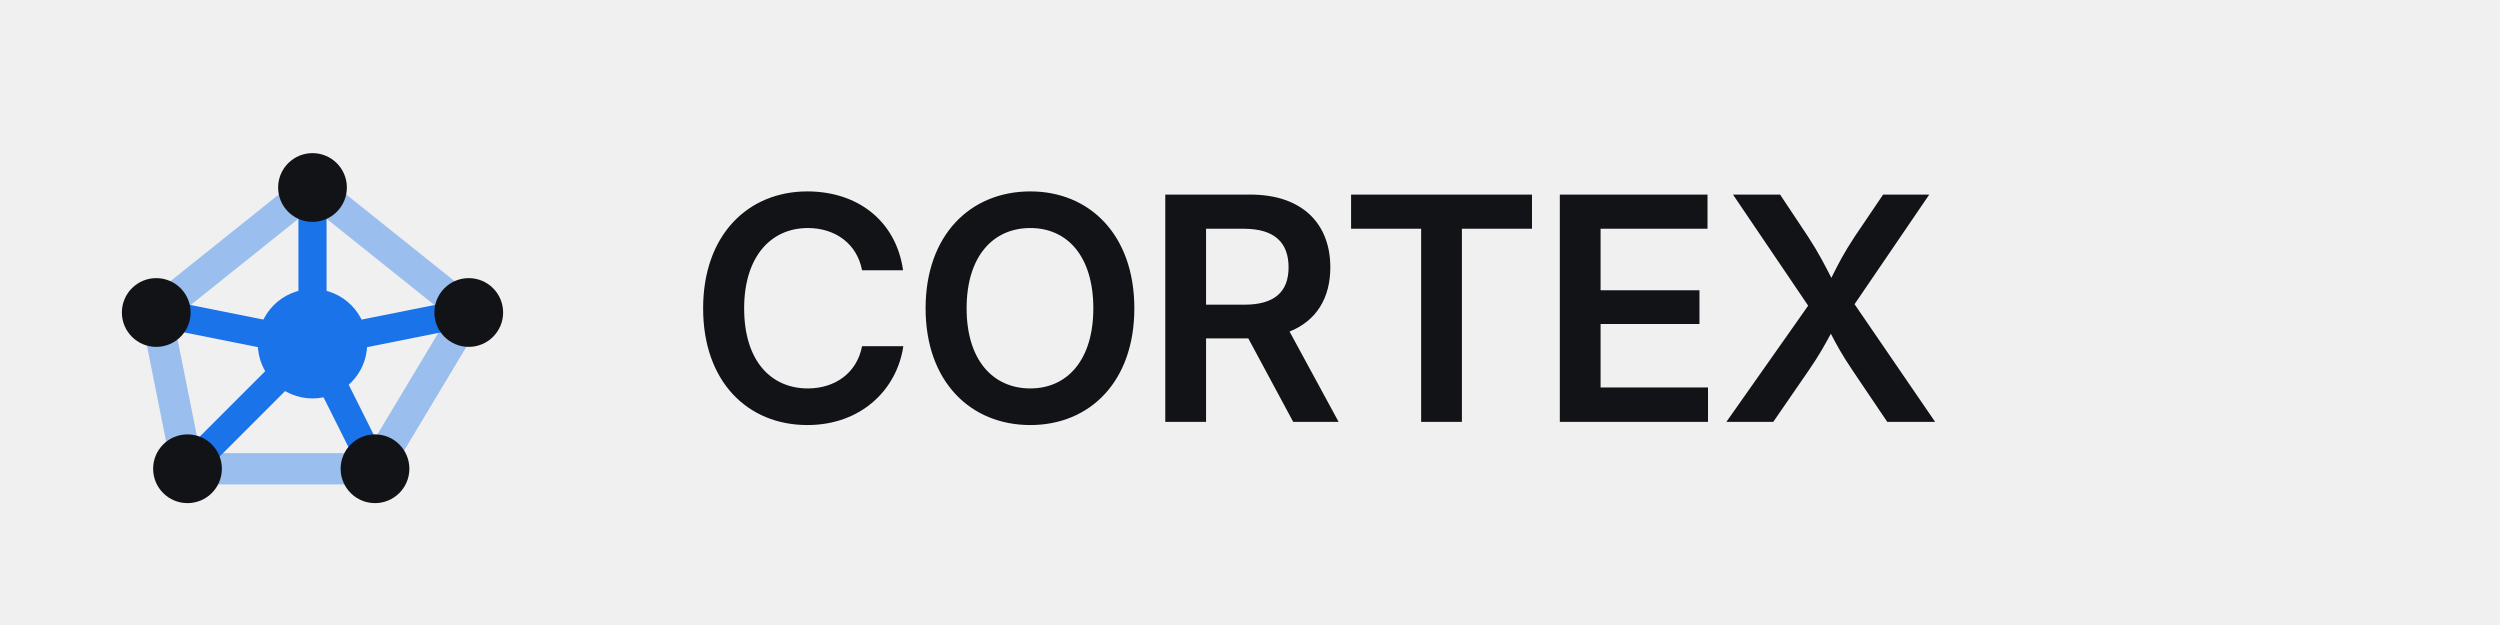
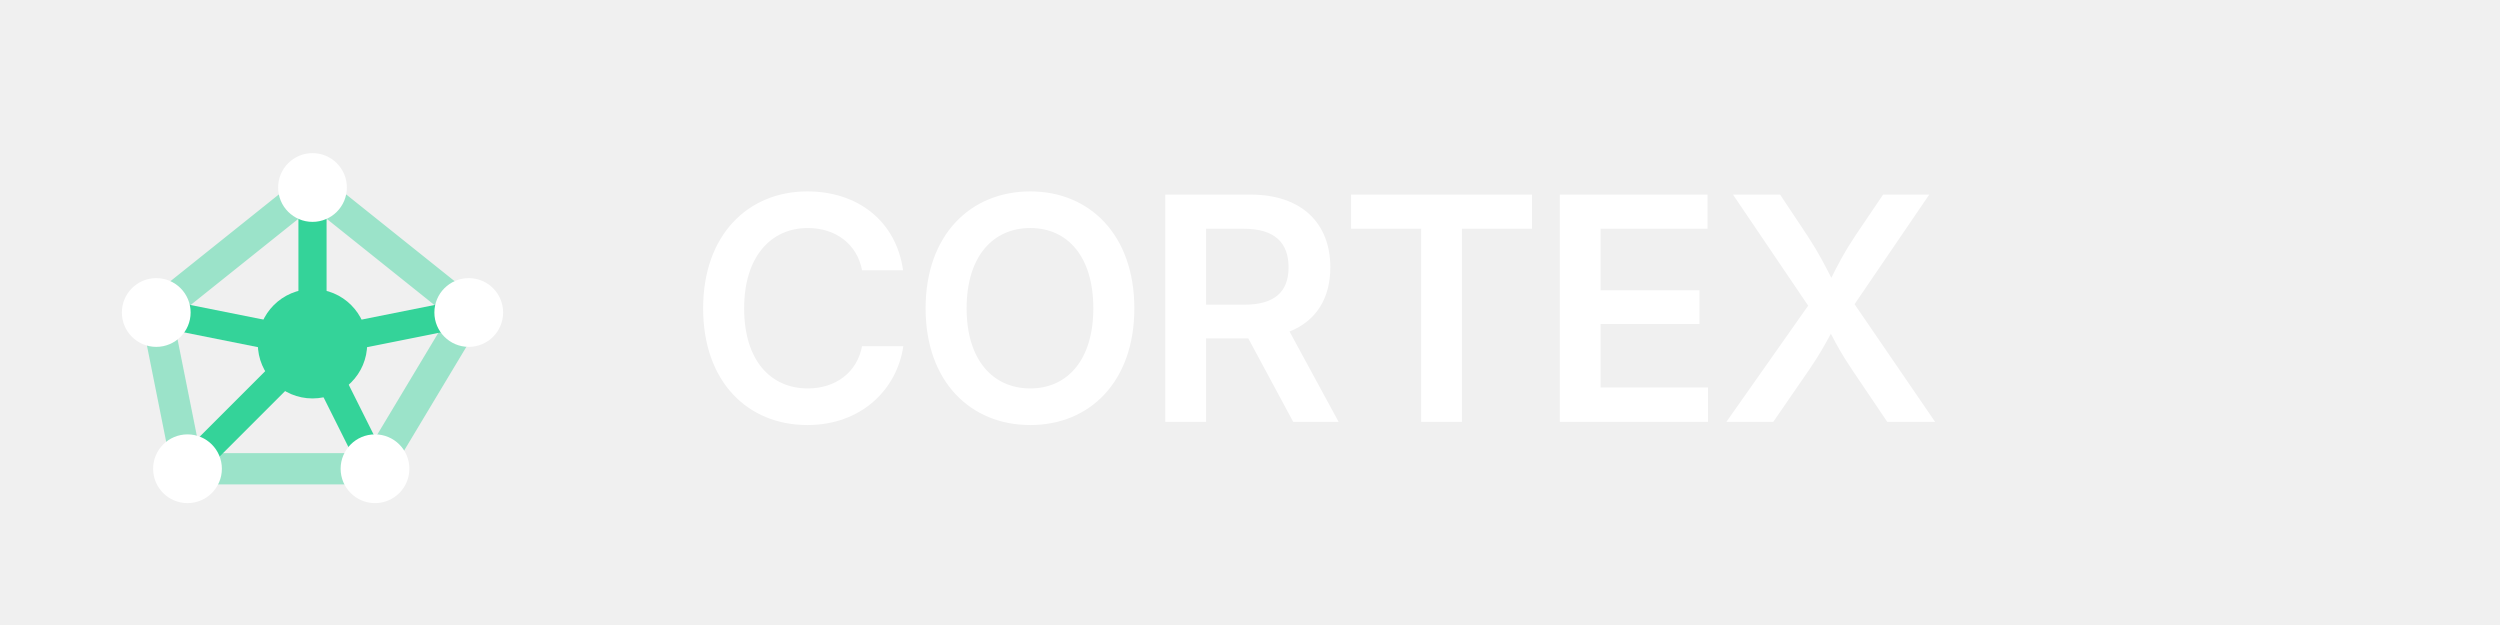
<svg xmlns="http://www.w3.org/2000/svg" viewBox="0 0 160 40" fill="none">
  <g transform="translate(4, 6)">
-     <path d="M6 14L16 6L26 14L20 24L8 24Z" stroke="#1a73e8" stroke-width="2" stroke-linejoin="round" fill="none" opacity="0.4" />
-     <line x1="16" y1="6" x2="16" y2="16" stroke="#1a73e8" stroke-width="1.8" />
-     <line x1="6" y1="14" x2="16" y2="16" stroke="#1a73e8" stroke-width="1.8" />
-     <line x1="26" y1="14" x2="16" y2="16" stroke="#1a73e8" stroke-width="1.8" />
-     <line x1="8" y1="24" x2="16" y2="16" stroke="#1a73e8" stroke-width="1.8" />
-     <line x1="20" y1="24" x2="16" y2="16" stroke="#1a73e8" stroke-width="1.8" />
-     <circle cx="16" cy="16" r="3.5" fill="#1a73e8" />
-     <circle cx="16" cy="6" r="2.2" fill="#121317" />
-     <circle cx="6" cy="14" r="2.2" fill="#121317" />
-     <circle cx="26" cy="14" r="2.2" fill="#121317" />
-     <circle cx="8" cy="24" r="2.2" fill="#121317" />
-     <circle cx="20" cy="24" r="2.2" fill="#121317" />
+     <path d="M6 14L16 6L26 14L20 24L8 24Z" stroke="#34d399" stroke-width="2" stroke-linejoin="round" fill="none" opacity="0.45" />
+     <line x1="16" y1="6" x2="16" y2="16" stroke="#34d399" stroke-width="1.8" />
+     <line x1="6" y1="14" x2="16" y2="16" stroke="#34d399" stroke-width="1.8" />
+     <line x1="26" y1="14" x2="16" y2="16" stroke="#34d399" stroke-width="1.8" />
+     <line x1="8" y1="24" x2="16" y2="16" stroke="#34d399" stroke-width="1.8" />
+     <line x1="20" y1="24" x2="16" y2="16" stroke="#34d399" stroke-width="1.8" />
+     <circle cx="16" cy="16" r="3.5" fill="#34d399" />
+     <circle cx="16" cy="6" r="2.2" fill="#ffffff" />
+     <circle cx="6" cy="14" r="2.2" fill="#ffffff" />
+     <circle cx="26" cy="14" r="2.2" fill="#ffffff" />
+     <circle cx="8" cy="24" r="2.2" fill="#ffffff" />
+     <circle cx="20" cy="24" r="2.2" fill="#ffffff" />
  </g>
-   <text x="44" y="27" font-family="'Google Sans Flex', 'Google Sans', -apple-system, sans-serif" font-size="20" font-weight="600" letter-spacing="-0.5px" fill="#121317">CORTEX</text>
+   <text x="44" y="27" font-family="'Google Sans Flex', 'Google Sans', -apple-system, sans-serif" font-size="20" font-weight="600" letter-spacing="-0.5px" fill="#ffffff">CORTEX</text>
</svg>
